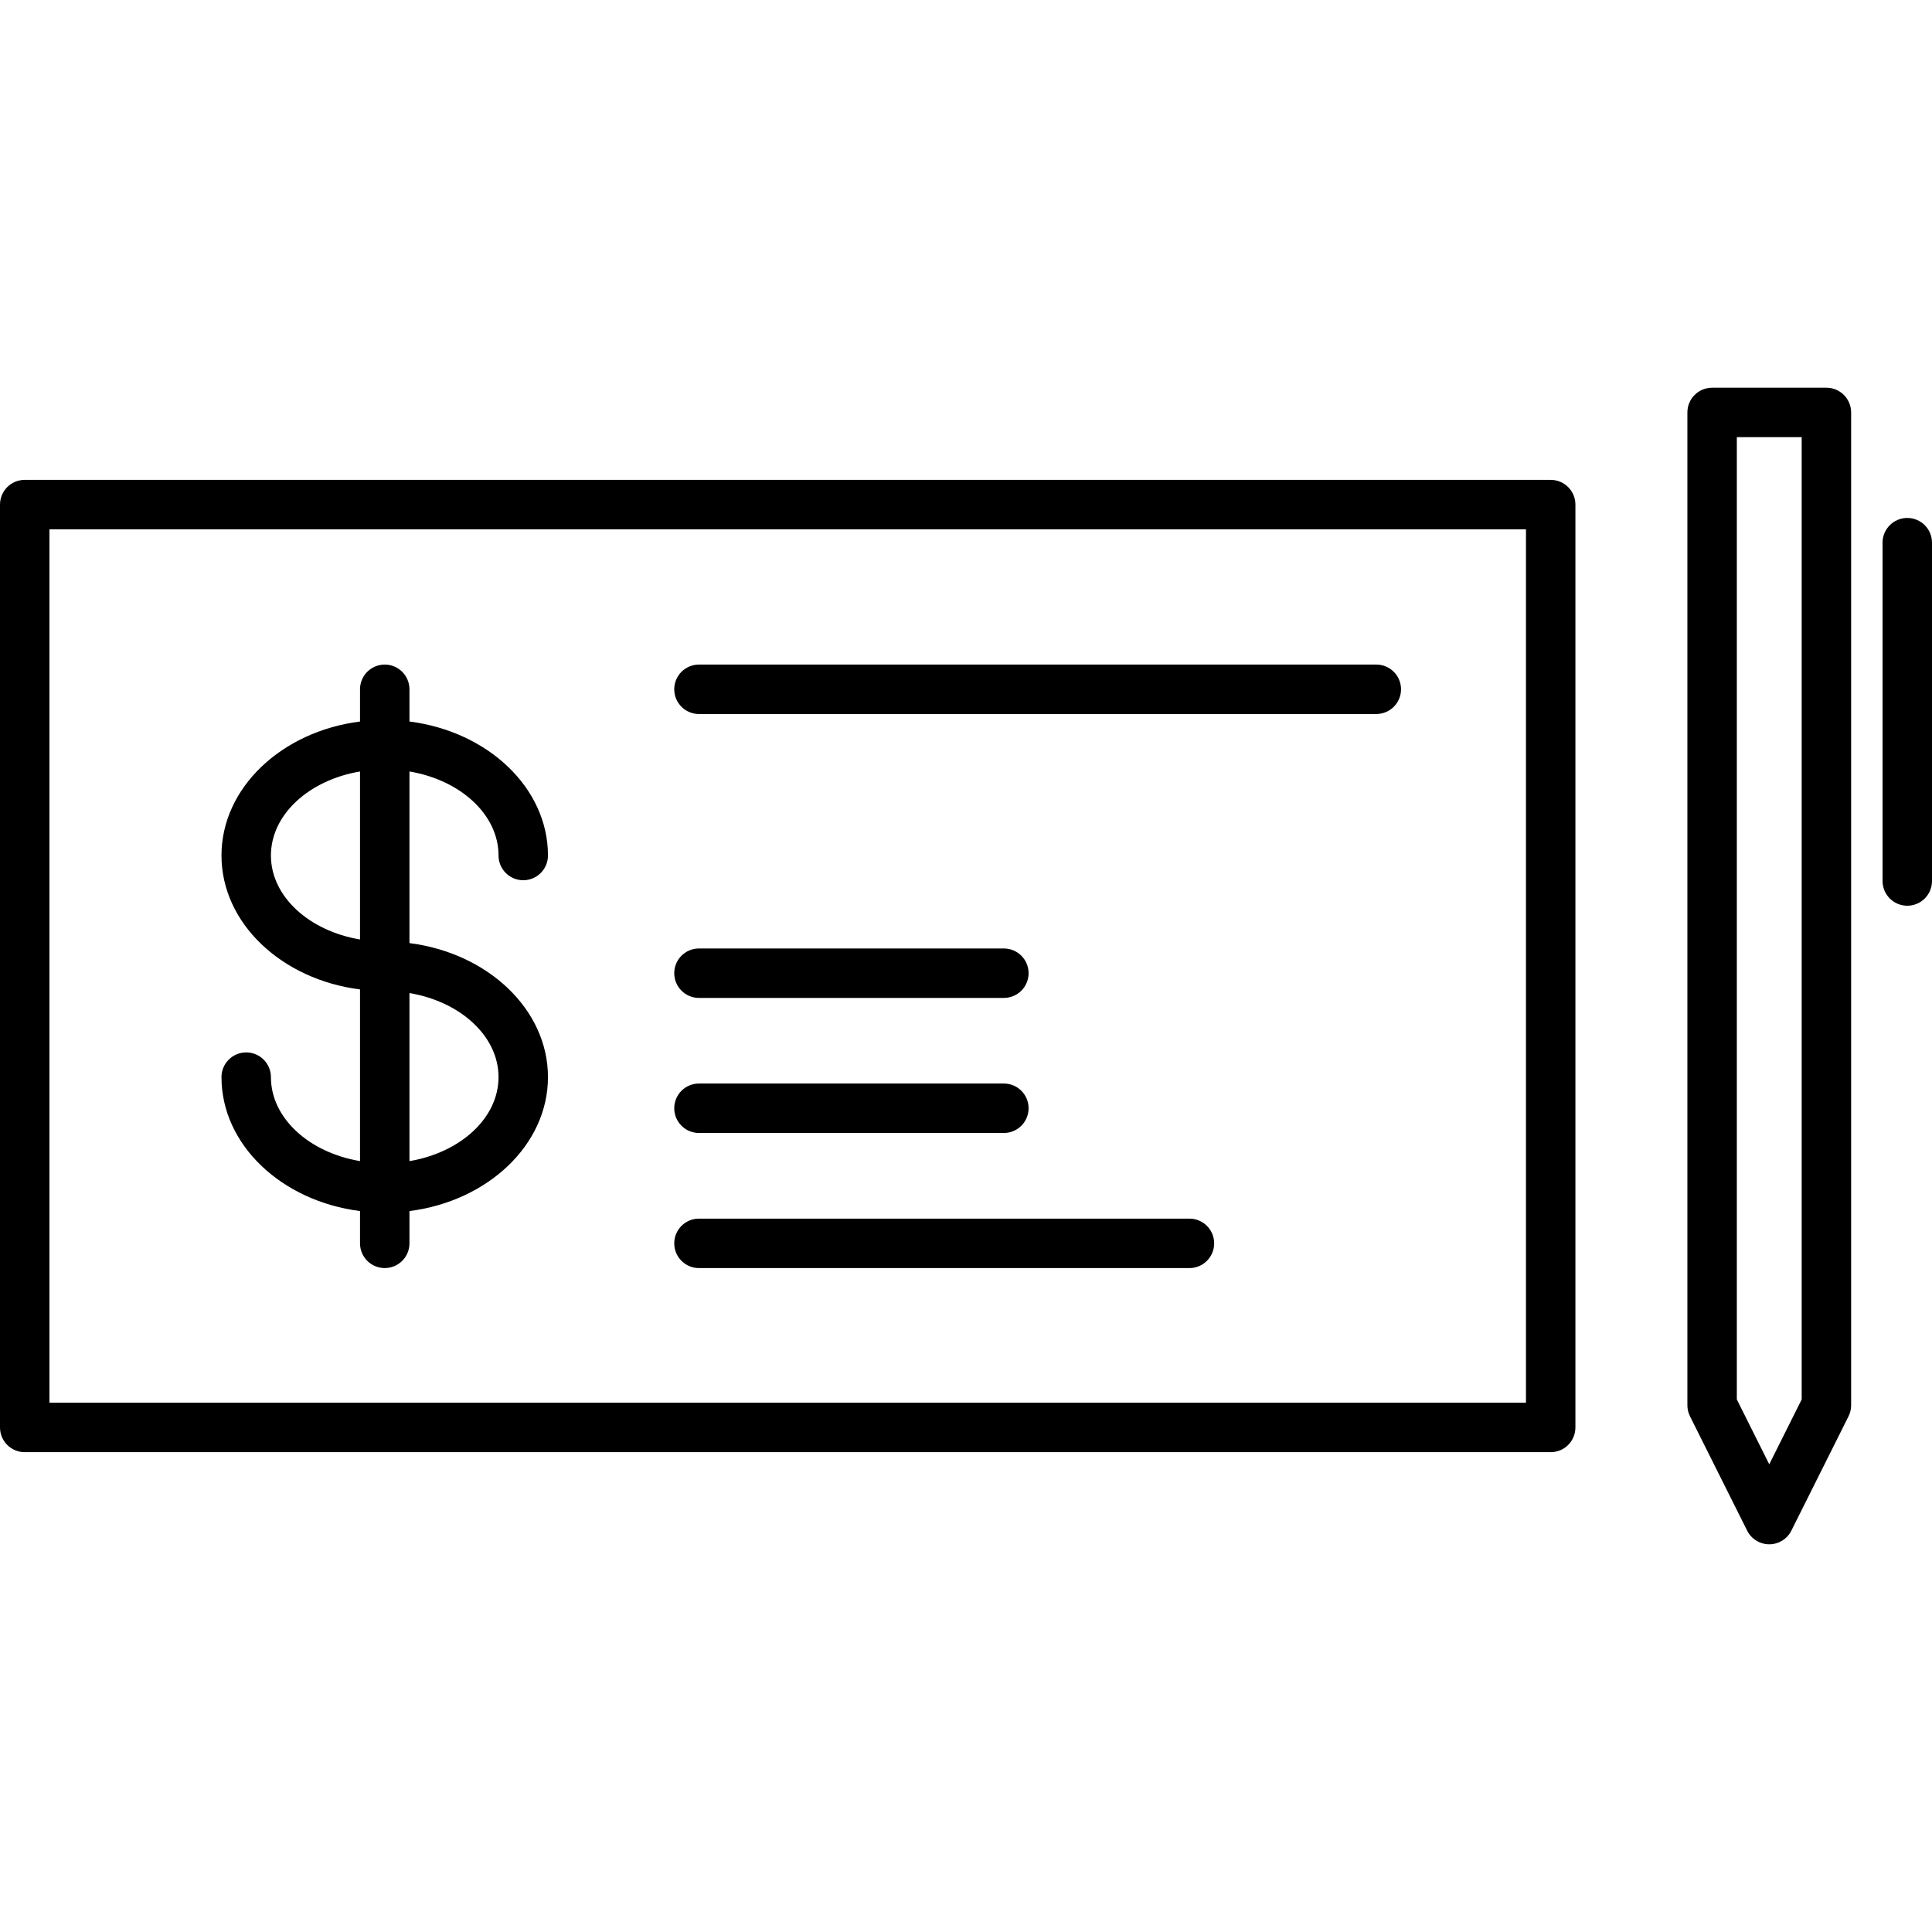
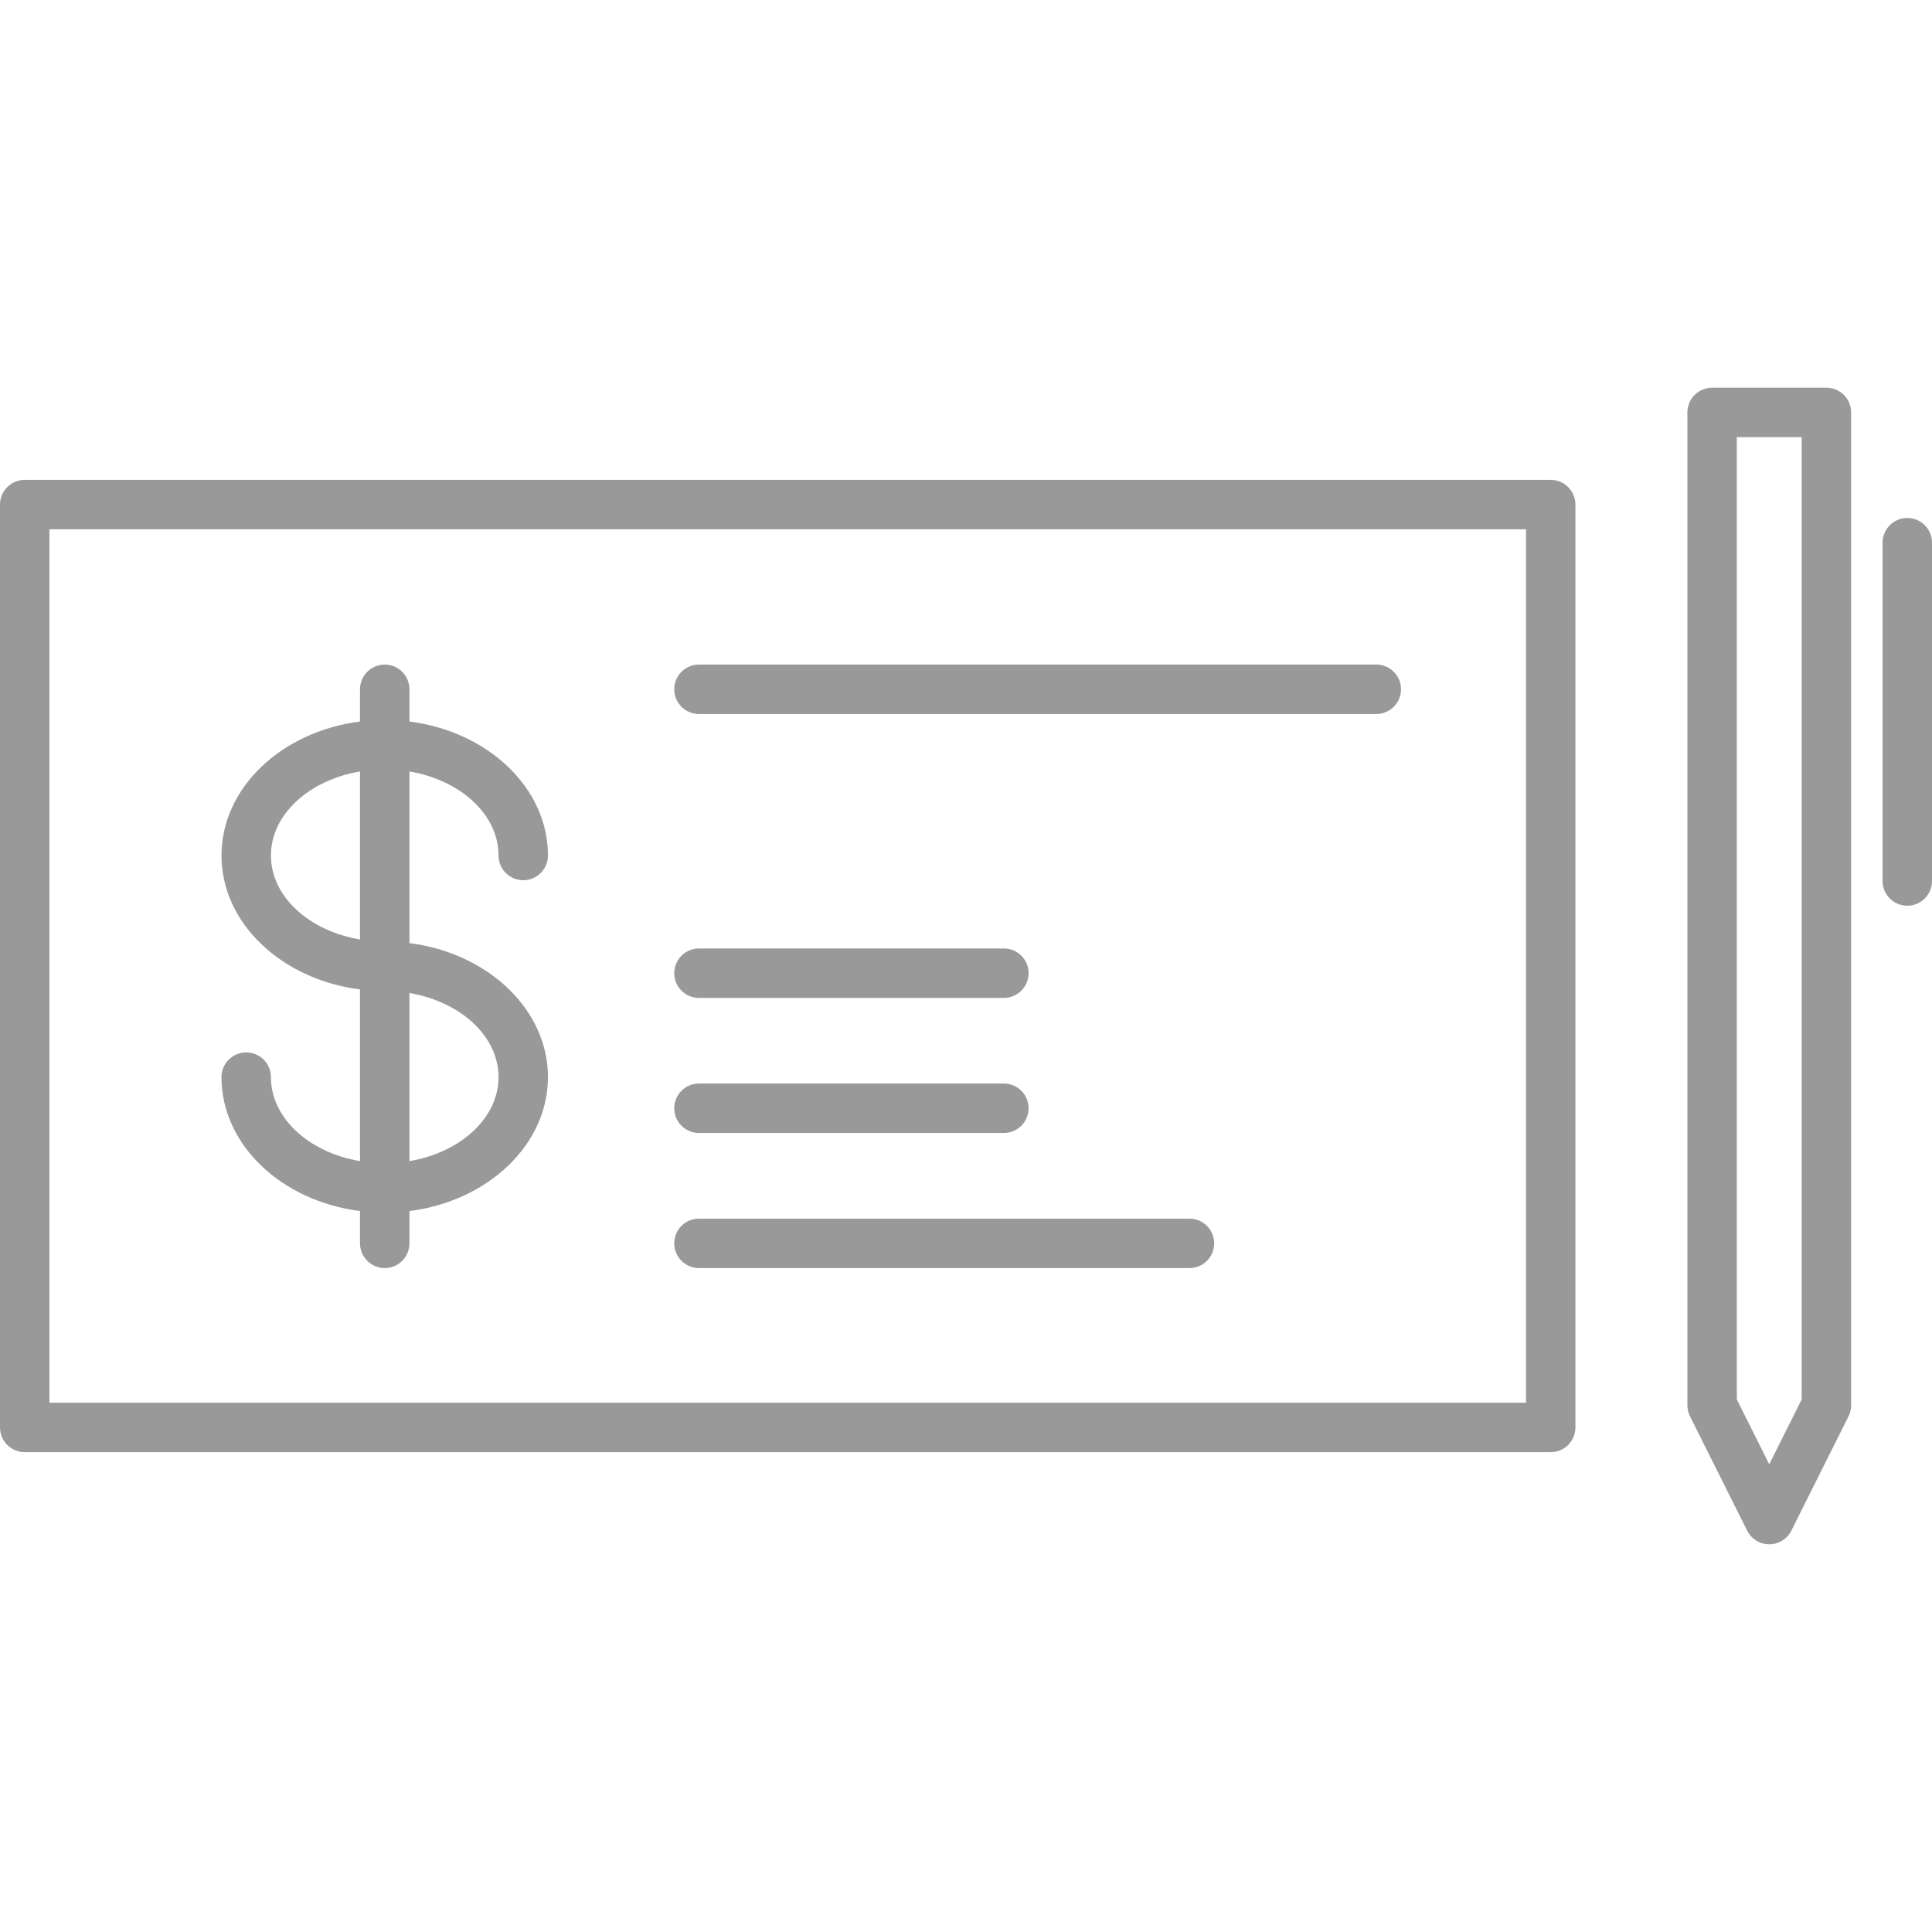
<svg xmlns="http://www.w3.org/2000/svg" version="1.1" id="Capa_1" x="0px" y="0px" viewBox="0 0 430.068 430.068" style="enable-background:new 0 0 430.068 430.068;" xml:space="preserve">
  <g>
-     <path d="M345.188,106.82H5.503c-3.039,0-5.503,2.464-5.503,5.504v205.429c0,3.039,2.464,5.503,5.503,5.503h339.685   c3.04,0,5.503-2.464,5.503-5.503V112.324C350.691,109.284,348.228,106.82,345.188,106.82z M339.685,312.25H11.006V117.826h328.679   V312.25z" />
-     <path d="M155.591,158.941H306.37c3.039,0,5.503-2.463,5.503-5.502c0-3.04-2.464-5.504-5.503-5.504H155.591   c-3.039,0-5.503,2.464-5.503,5.504C150.088,156.479,152.552,158.941,155.591,158.941z" />
-     <path d="M155.591,282.277h109.182c3.04,0,5.503-2.464,5.503-5.503c0-3.04-2.463-5.503-5.503-5.503H155.591   c-3.039,0-5.503,2.463-5.503,5.503C150.088,279.814,152.552,282.277,155.591,282.277z" />
-     <path d="M155.591,222.139h67.873c3.039,0,5.503-2.463,5.503-5.502c0-3.04-2.464-5.504-5.503-5.504h-67.873   c-3.039,0-5.503,2.464-5.503,5.504C150.088,219.676,152.552,222.139,155.591,222.139z" />
-     <path d="M155.591,252.203h67.873c3.039,0,5.503-2.463,5.503-5.502c0-3.04-2.464-5.504-5.503-5.504h-67.873   c-3.039,0-5.503,2.464-5.503,5.504C150.088,249.74,152.552,252.203,155.591,252.203z" />
-     <path d="M60.308,239.771c0-3.039-2.464-5.502-5.503-5.502s-5.503,2.463-5.503,5.502c0,15.078,13.402,27.606,30.839,29.814v7.188   c0,3.039,2.463,5.503,5.503,5.503c3.04,0,5.503-2.464,5.503-5.503v-7.188c17.433-2.208,30.832-14.736,30.832-29.814   c0-15.088-13.398-27.624-30.832-29.834v-38.204c11.328,1.907,19.826,9.567,19.826,18.706c0,3.039,2.464,5.503,5.503,5.503   c3.039,0,5.503-2.464,5.503-5.503c0-15.084-13.398-27.618-30.832-29.826v-7.174c0-3.04-2.463-5.504-5.503-5.504   c-3.04,0-5.503,2.464-5.503,5.504v7.173c-17.438,2.208-30.839,14.743-30.839,29.827c0,15.077,13.402,27.605,30.839,29.813v38.213   C68.809,256.56,60.308,248.904,60.308,239.771z M110.973,239.771c0,9.133-8.498,16.787-19.826,18.693v-37.406   C102.475,222.967,110.973,230.631,110.973,239.771z M60.308,190.439c0-9.139,8.501-16.799,19.833-18.706v37.398   C68.809,207.227,60.308,199.571,60.308,190.439z" />
-     <path d="M406.563,86.306h-25.443c-3.039,0-5.503,2.464-5.503,5.503v221.008c0,0.853,0.199,1.697,0.581,2.461l12.722,25.443   c0.933,1.864,2.838,3.042,4.922,3.042c2.085,0,3.99-1.178,4.922-3.042l12.722-25.443c0.382-0.765,0.581-1.608,0.581-2.461V91.809   C412.065,88.77,409.602,86.306,406.563,86.306z M401.06,311.518l-7.219,14.438l-7.219-14.438V97.311h14.438V311.518z" />
-     <path d="M424.565,115.297c-3.039,0-5.503,2.464-5.503,5.504v75.313c0,3.039,2.464,5.503,5.503,5.503   c3.039,0,5.503-2.464,5.503-5.503v-75.313C430.068,117.761,427.605,115.297,424.565,115.297z" />
+     <path fill="#999" d="M345.188,106.82H5.503c-3.039,0-5.503,2.464-5.503,5.504v205.429c0,3.039,2.464,5.503,5.503,5.503h339.685   c3.04,0,5.503-2.464,5.503-5.503V112.324C350.691,109.284,348.228,106.82,345.188,106.82z M339.685,312.25H11.006V117.826h328.679   V312.25z" />
+     <path fill="#999" d="M155.591,158.941H306.37c3.039,0,5.503-2.463,5.503-5.502c0-3.04-2.464-5.504-5.503-5.504H155.591   c-3.039,0-5.503,2.464-5.503,5.504C150.088,156.479,152.552,158.941,155.591,158.941z" />
+     <path fill="#999" d="M155.591,282.277h109.182c3.04,0,5.503-2.464,5.503-5.503c0-3.04-2.463-5.503-5.503-5.503H155.591   c-3.039,0-5.503,2.463-5.503,5.503C150.088,279.814,152.552,282.277,155.591,282.277z" />
+     <path fill="#999" d="M155.591,222.139h67.873c3.039,0,5.503-2.463,5.503-5.502c0-3.04-2.464-5.504-5.503-5.504h-67.873   c-3.039,0-5.503,2.464-5.503,5.504C150.088,219.676,152.552,222.139,155.591,222.139z" />
+     <path fill="#999" d="M155.591,252.203h67.873c3.039,0,5.503-2.463,5.503-5.502c0-3.04-2.464-5.504-5.503-5.504h-67.873   c-3.039,0-5.503,2.464-5.503,5.504C150.088,249.74,152.552,252.203,155.591,252.203z" />
+     <path fill="#999" d="M60.308,239.771c0-3.039-2.464-5.502-5.503-5.502s-5.503,2.463-5.503,5.502c0,15.078,13.402,27.606,30.839,29.814v7.188   c0,3.039,2.463,5.503,5.503,5.503c3.04,0,5.503-2.464,5.503-5.503v-7.188c17.433-2.208,30.832-14.736,30.832-29.814   c0-15.088-13.398-27.624-30.832-29.834v-38.204c11.328,1.907,19.826,9.567,19.826,18.706c0,3.039,2.464,5.503,5.503,5.503   c3.039,0,5.503-2.464,5.503-5.503c0-15.084-13.398-27.618-30.832-29.826v-7.174c0-3.04-2.463-5.504-5.503-5.504   c-3.04,0-5.503,2.464-5.503,5.504v7.173c-17.438,2.208-30.839,14.743-30.839,29.827c0,15.077,13.402,27.605,30.839,29.813v38.213   C68.809,256.56,60.308,248.904,60.308,239.771z M110.973,239.771c0,9.133-8.498,16.787-19.826,18.693v-37.406   C102.475,222.967,110.973,230.631,110.973,239.771z M60.308,190.439c0-9.139,8.501-16.799,19.833-18.706v37.398   C68.809,207.227,60.308,199.571,60.308,190.439z" />
+     <path fill="#999" d="M406.563,86.306h-25.443c-3.039,0-5.503,2.464-5.503,5.503v221.008c0,0.853,0.199,1.697,0.581,2.461l12.722,25.443   c0.933,1.864,2.838,3.042,4.922,3.042c2.085,0,3.99-1.178,4.922-3.042l12.722-25.443c0.382-0.765,0.581-1.608,0.581-2.461V91.809   C412.065,88.77,409.602,86.306,406.563,86.306z M401.06,311.518l-7.219,14.438l-7.219-14.438V97.311h14.438V311.518z" />
+     <path fill="#999" d="M424.565,115.297c-3.039,0-5.503,2.464-5.503,5.504v75.313c0,3.039,2.464,5.503,5.503,5.503   c3.039,0,5.503-2.464,5.503-5.503v-75.313C430.068,117.761,427.605,115.297,424.565,115.297z" />
  </g>
  <g>
</g>
  <g>
</g>
  <g>
</g>
  <g>
</g>
  <g>
</g>
  <g>
</g>
  <g>
</g>
  <g>
</g>
  <g>
</g>
  <g>
</g>
  <g>
</g>
  <g>
</g>
  <g>
</g>
  <g>
</g>
  <g>
</g>
</svg>
